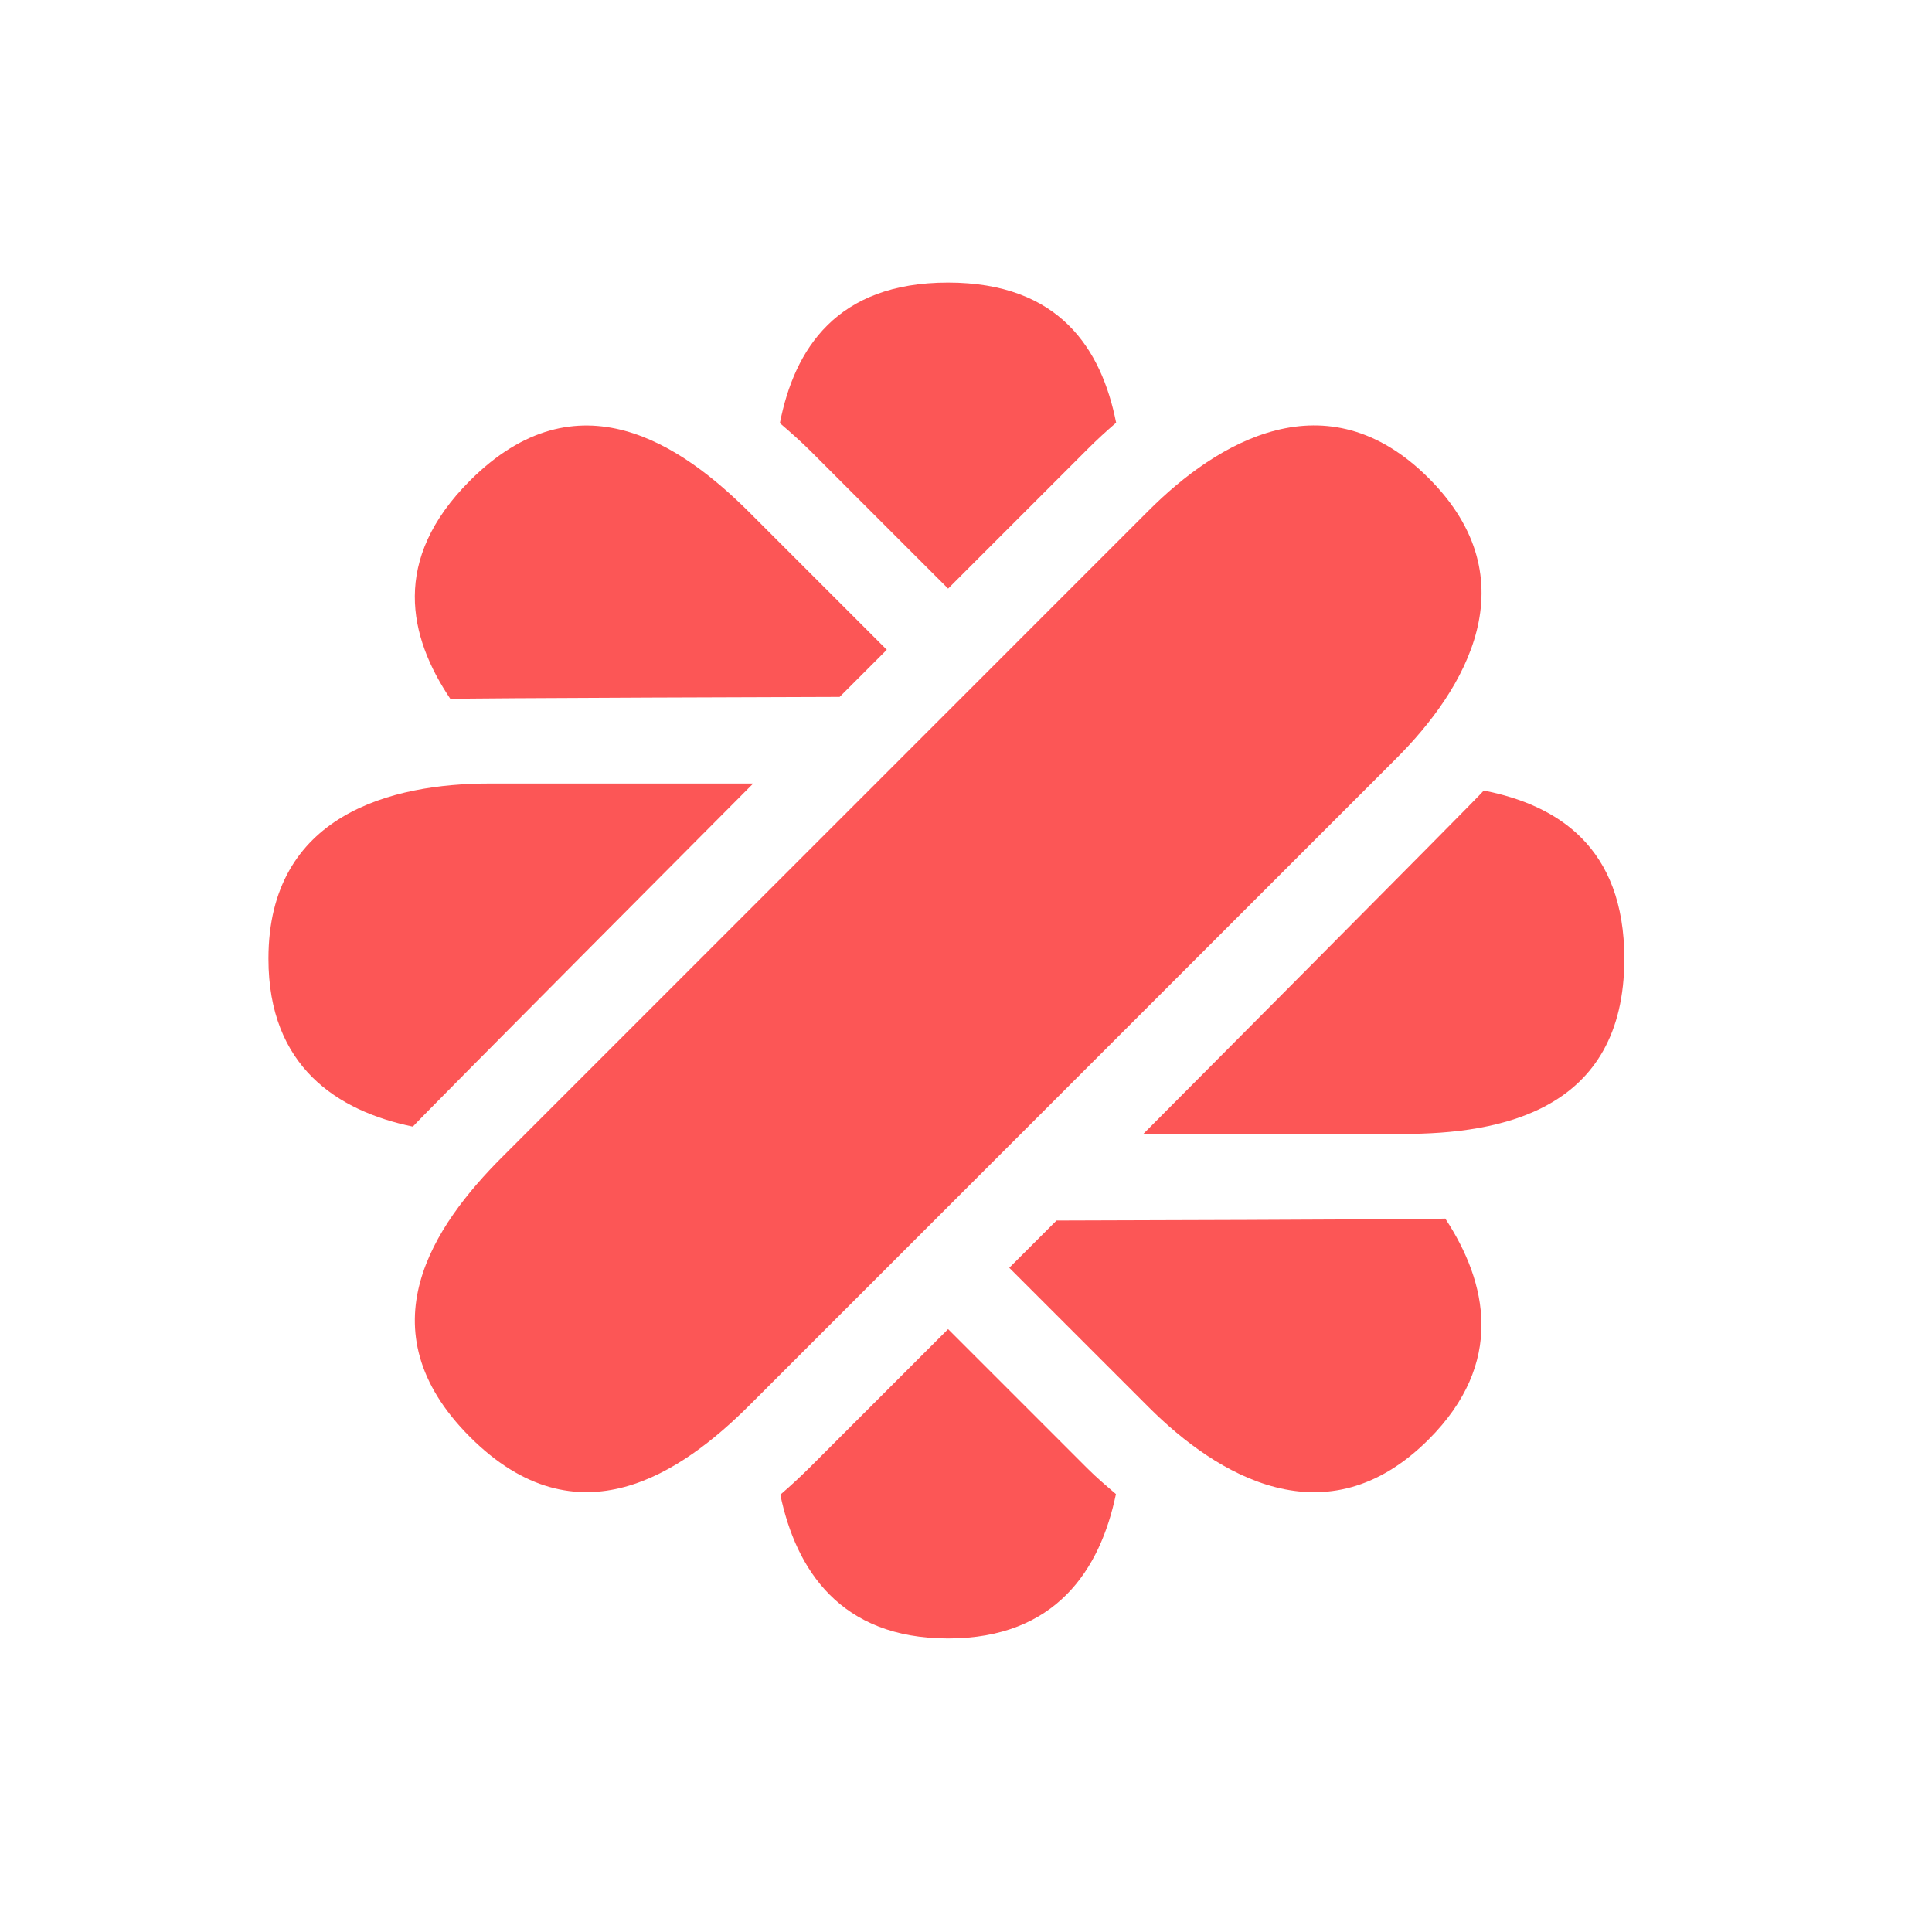
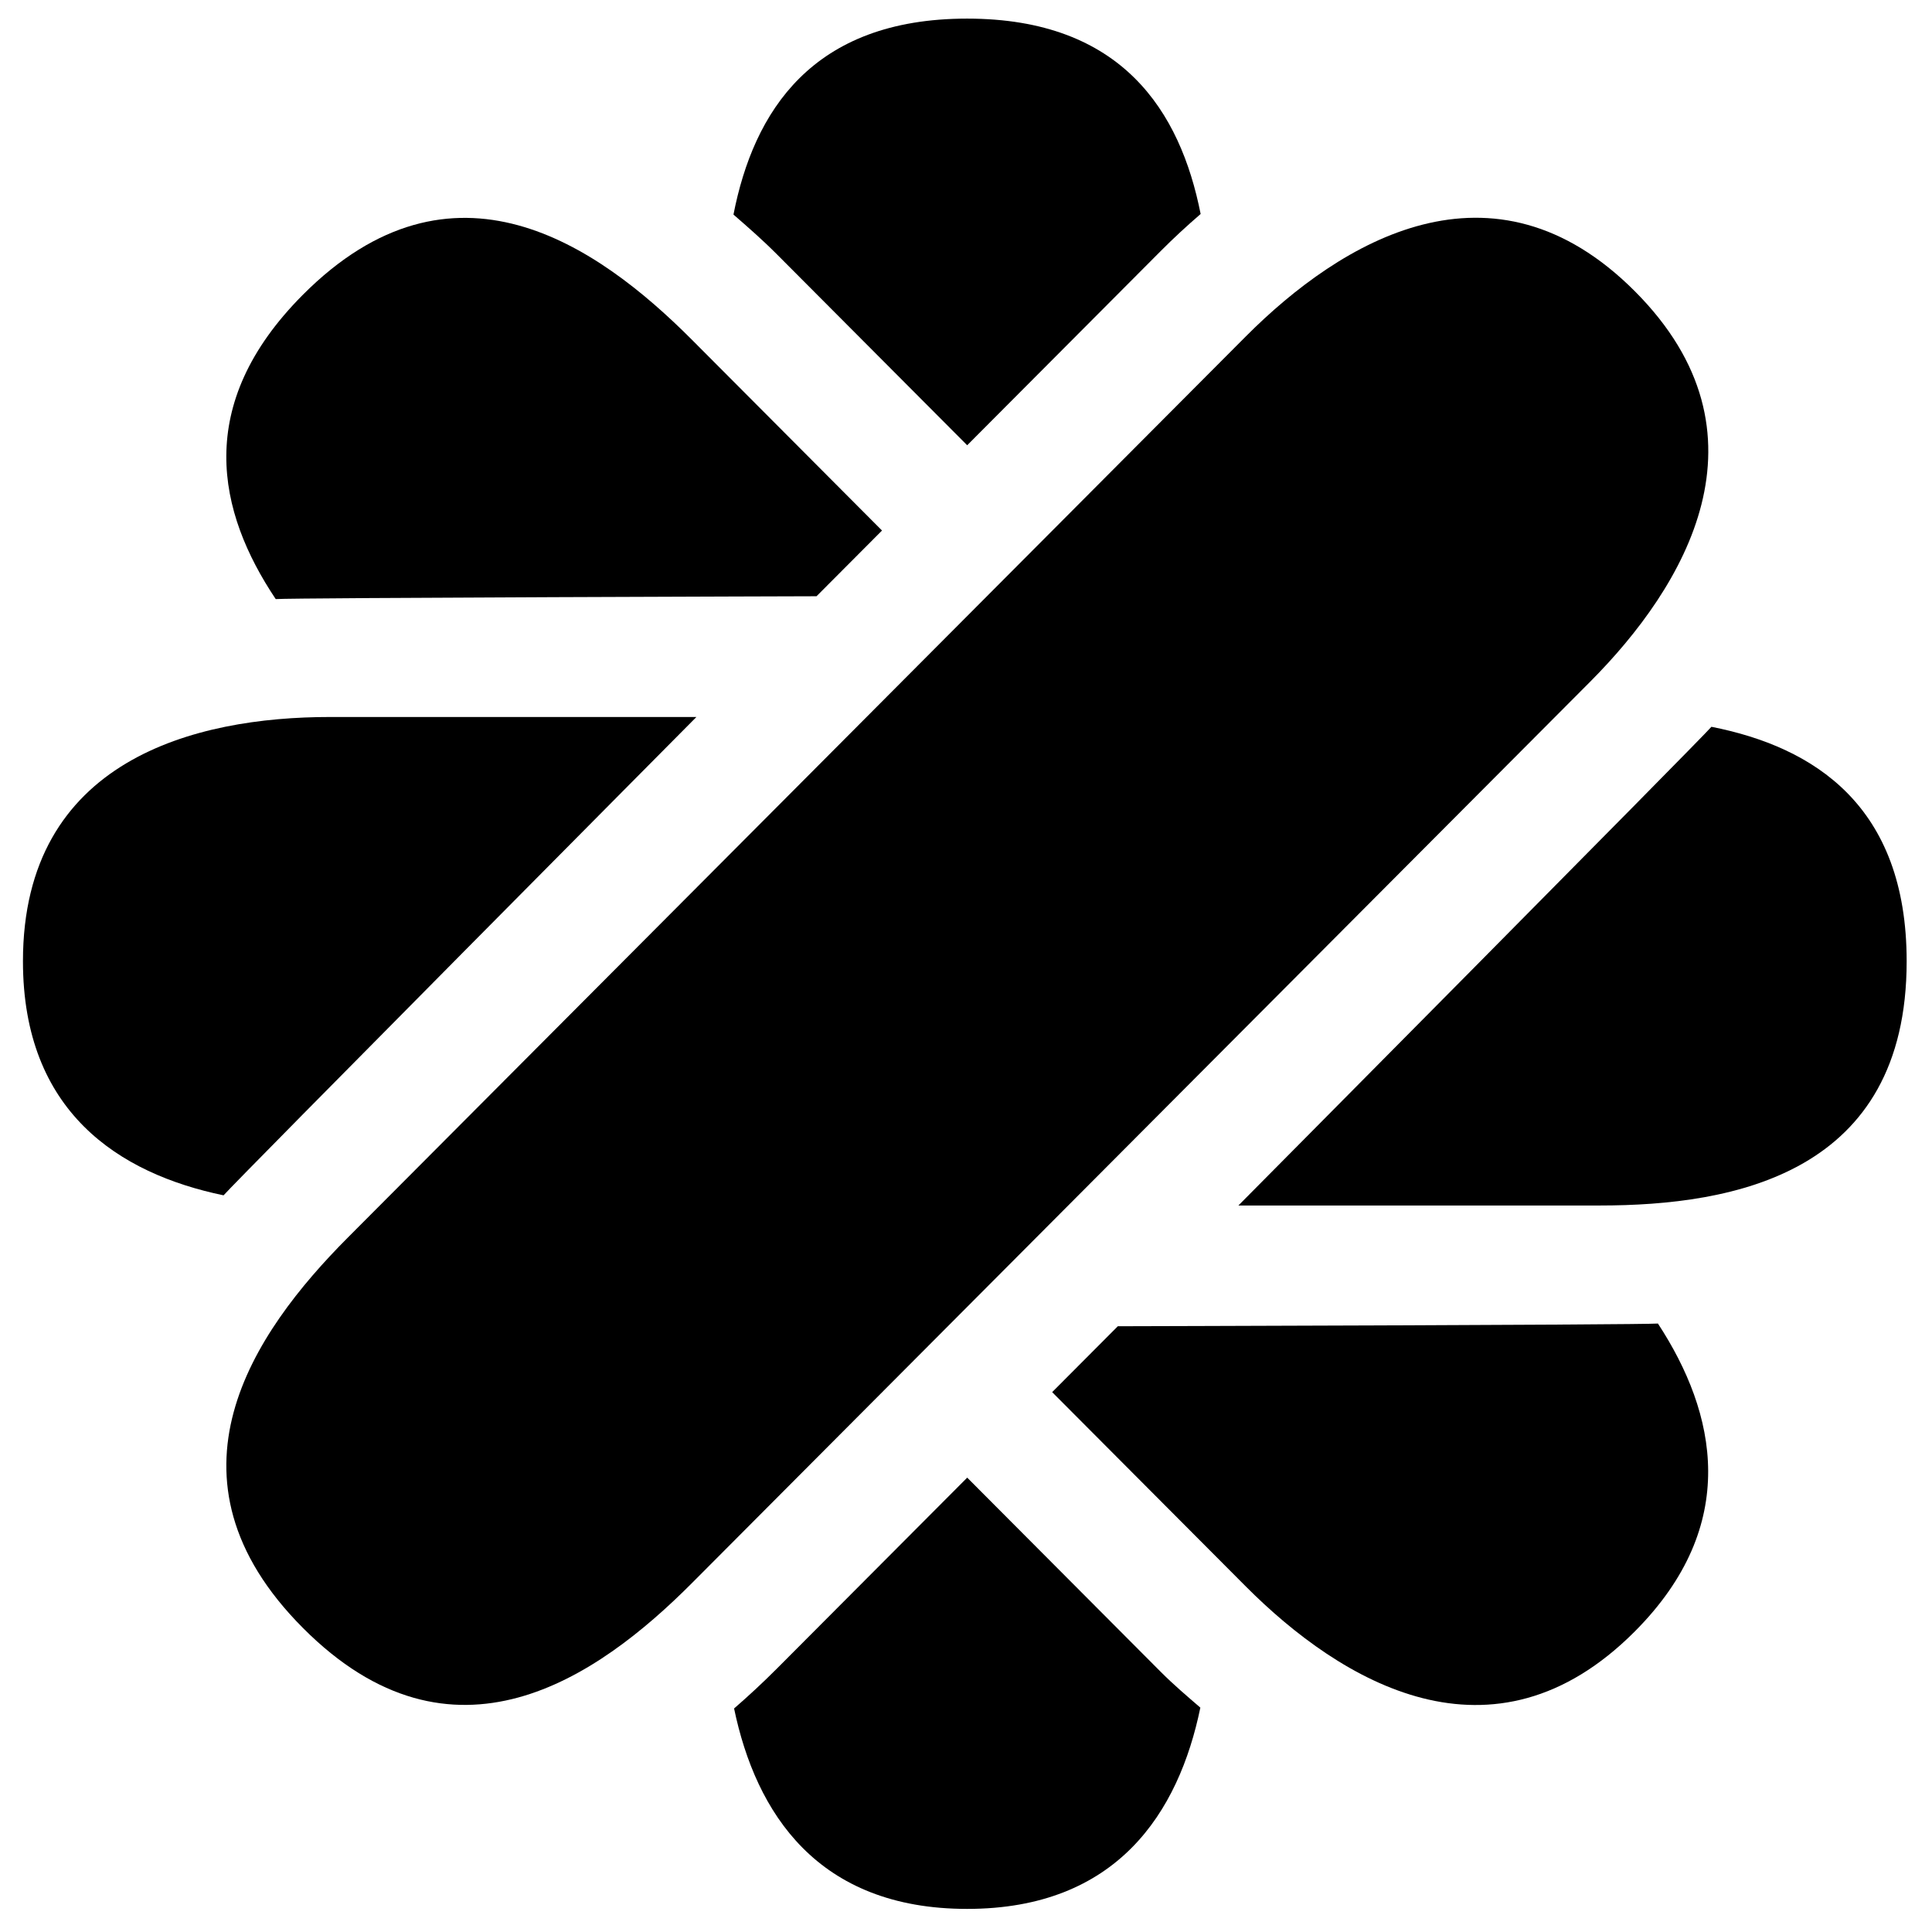
- <svg xmlns="http://www.w3.org/2000/svg" version="1.1" id="Calque_1" x="0px" y="0px" viewBox="0 0 266.165 266.165" xml:space="preserve" width="70.423mm" height="70.423mm">
-   <defs id="defs866" />
-   <style type="text/css" id="style833">
+ <svg xmlns="http://www.w3.org/2000/svg" version="1.1" id="Calque_1" x="0px" y="0px" viewBox="0 0 3855.118 3855.118" xml:space="preserve" width="1020mm" height="1020mm">
+   <defs id="defs43" />
+   <style type="text/css" id="style10">
	.st0{fill:#FC5656;}
</style>
-   <g id="g861" transform="translate(9.316968,-18.84856)">
-     <path class="st0" d="m 187.518,84.731 c -14.1,-14.1 -29.162,-4.974 -38.588,4.452 l -44.52,44.523 -44.525,44.524 c -9.426,9.425 -19.292,23.746 -4.452,38.584 14.84,14.843 29.161,4.975 38.585,-4.451 l 44.523,-44.523 44.523,-44.522 c 9.427,-9.427 18.552,-24.489 4.454,-38.587" id="path835" />
-     <path class="st0" d="M 102.445,81.084 121.3,99.938 140.492,80.746 c 1.303,-1.306 2.626,-2.518 3.957,-3.661 -2.01,-10.14 -7.796,-19.307 -23.158,-19.307 -15.391,0 -21.17,9.203 -23.168,19.365 1.436,1.243 2.871,2.489 4.322,3.941" id="path837" />
-     <path class="st0" d="m 140.482,221.137 -19.18,-19.181 -18.845,18.843 c -1.431,1.432 -2.855,2.74 -4.273,3.969 2.161,10.337 8.277,19.805 23.11,19.805 14.872,0 20.98,-9.519 23.127,-19.889 -1.319,-1.135 -2.64,-2.248 -3.939,-3.547" id="path839" />
-     <path class="st0" d="m 94.449,126.791 h -36.35 c -13.329,0 -30.433,4.198 -30.433,24.136 0,14.877 9.522,20.986 19.894,23.132 1.228,-1.417 46.889,-47.268 46.889,-47.268" id="path841" />
-     <path class="st0" d="m 195.101,127.759 c -1.151,1.338 -46.907,47.305 -46.907,47.305 h 35.834 c 13.329,0 30.433,-3.149 30.433,-24.136 0,-15.389 -9.2,-21.171 -19.36,-23.169" id="path843" />
-     <path class="st0" d="m 106.359,114.859 6.494,-6.494 L 94.01,89.52 C 84.583,80.095 70.264,70.228 55.424,85.068 c -10.882,10.882 -8.465,21.473 -2.693,30.071 1.758,-0.131 53.628,-0.28 53.628,-0.28" id="path845" />
-     <path class="st0" d="m 136.237,186.996 -6.511,6.511 19.194,19.192 c 9.426,9.427 24.488,18.551 38.586,4.453 10.52,-10.521 8.106,-21.571 2.29,-30.423 -1.872,0.135 -53.559,0.267 -53.559,0.267" id="path847" />
+   <g id="g38" transform="matrix(20.12235,0,0,20.19266,-875.9027,-712.7553)" style="fill:#000000">
+     <path class="st0" d="m 205.657,64.09 c -14.1,-14.1 -29.162,-4.974 -38.588,4.452 l -44.52,44.523 -44.525,44.524 c -9.426,9.425 -19.292,23.746 -4.452,38.584 14.84,14.843 29.161,4.975 38.585,-4.451 l 44.523,-44.523 44.523,-44.522 c 9.427,-9.427 18.552,-24.489 4.454,-38.587" id="path12" style="fill:#000000" />
+     <path class="st0" d="m 120.584,60.443 18.855,18.854 19.192,-19.192 c 1.303,-1.306 2.626,-2.518 3.957,-3.661 -2.01,-10.14 -7.796,-19.307 -23.158,-19.307 -15.391,0 -21.17,9.203 -23.168,19.365 1.436,1.243 2.871,2.489 4.322,3.941" id="path14" style="fill:#000000" />
+     <path class="st0" d="m 158.621,200.496 -19.18,-19.181 -18.845,18.843 c -1.431,1.432 -2.855,2.74 -4.273,3.969 2.161,10.337 8.277,19.805 23.11,19.805 14.872,0 20.98,-9.519 23.127,-19.889 -1.319,-1.135 -2.64,-2.248 -3.939,-3.547" id="path16" style="fill:#000000" />
+     <path class="st0" d="M 112.588,106.15 H 76.238 c -13.329,0 -30.433,4.198 -30.433,24.136 0,14.877 9.522,20.986 19.894,23.132 1.228,-1.417 46.889,-47.268 46.889,-47.268" id="path18" style="fill:#000000" />
+     <path class="st0" d="m 213.24,107.118 c -1.151,1.338 -46.907,47.305 -46.907,47.305 h 35.834 c 13.329,0 30.433,-3.149 30.433,-24.136 0,-15.389 -9.2,-21.171 -19.36,-23.169" id="path20" style="fill:#000000" />
+     <path class="st0" d="m 124.498,94.218 6.494,-6.494 -18.843,-18.845 c -9.427,-9.425 -23.746,-19.292 -38.586,-4.452 -10.882,10.882 -8.465,21.473 -2.693,30.071 1.758,-0.131 53.628,-0.28 53.628,-0.28" id="path22" style="fill:#000000" />
+     <path class="st0" d="m 154.376,166.355 -6.511,6.511 19.194,19.192 c 9.426,9.427 24.488,18.551 38.586,4.453 10.52,-10.521 8.106,-21.571 2.29,-30.423 -1.872,0.135 -53.559,0.267 -53.559,0.267" id="path24" style="fill:#000000" />
  </g>
</svg>
